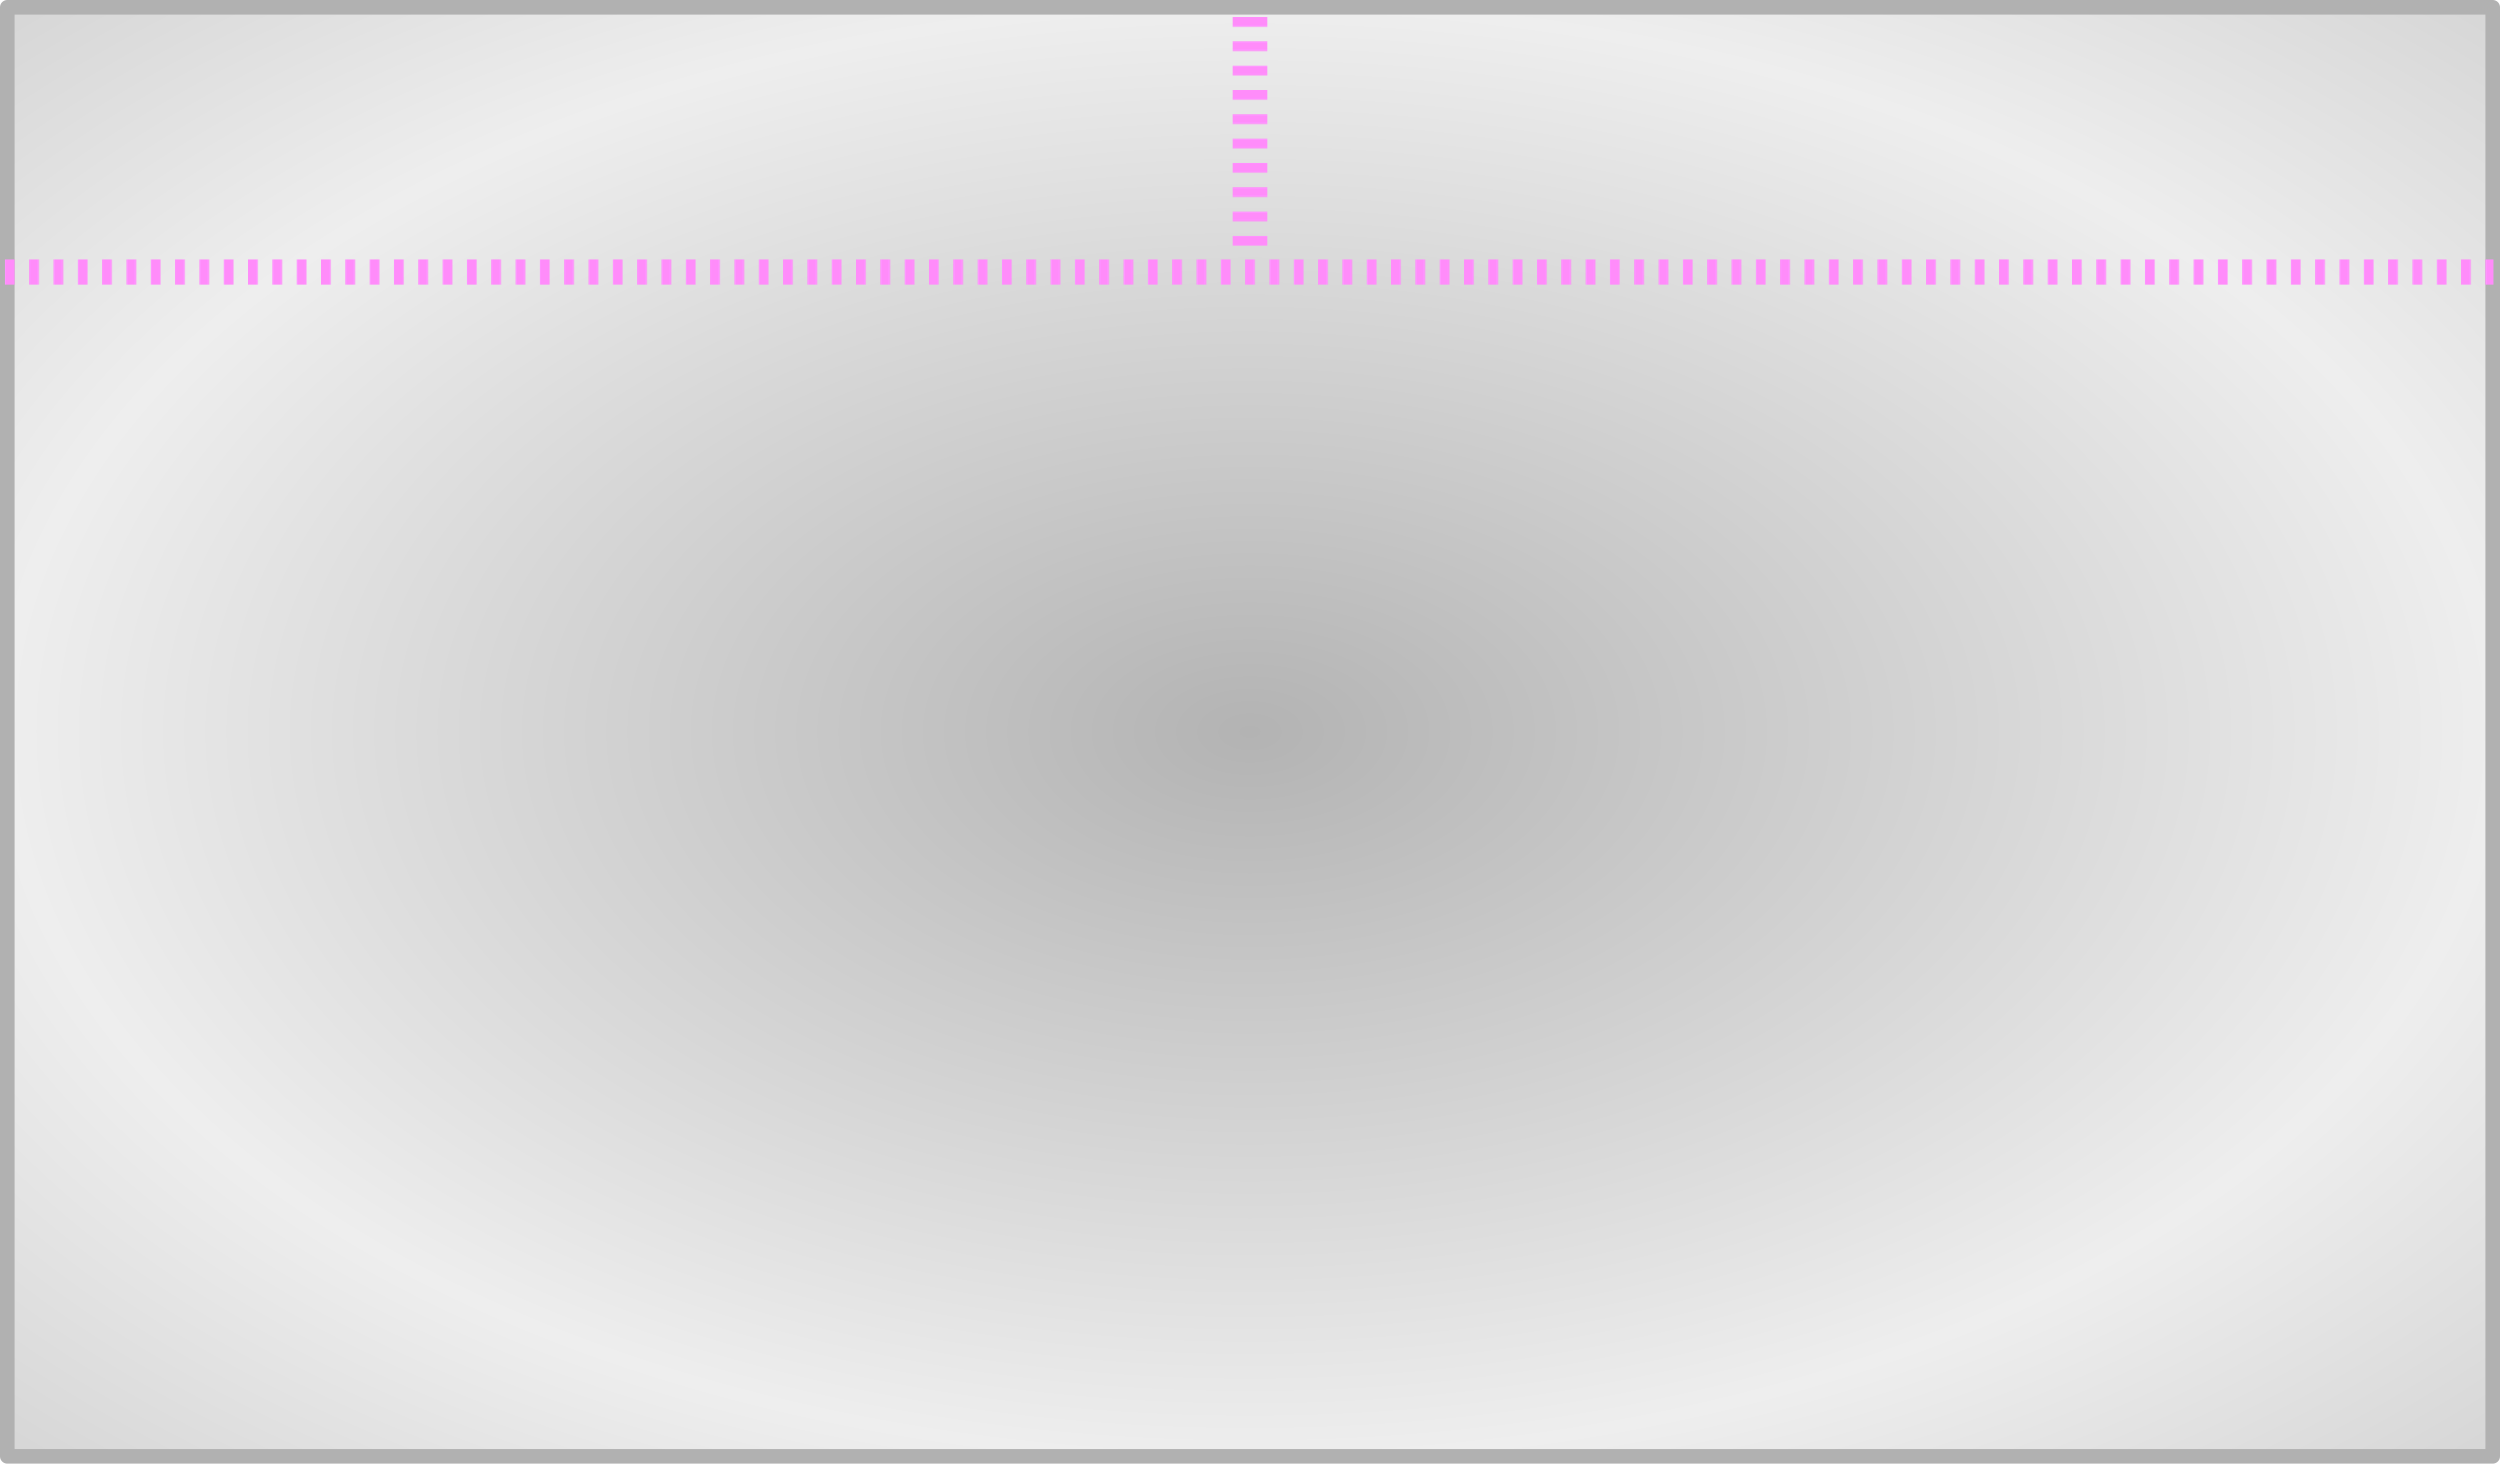
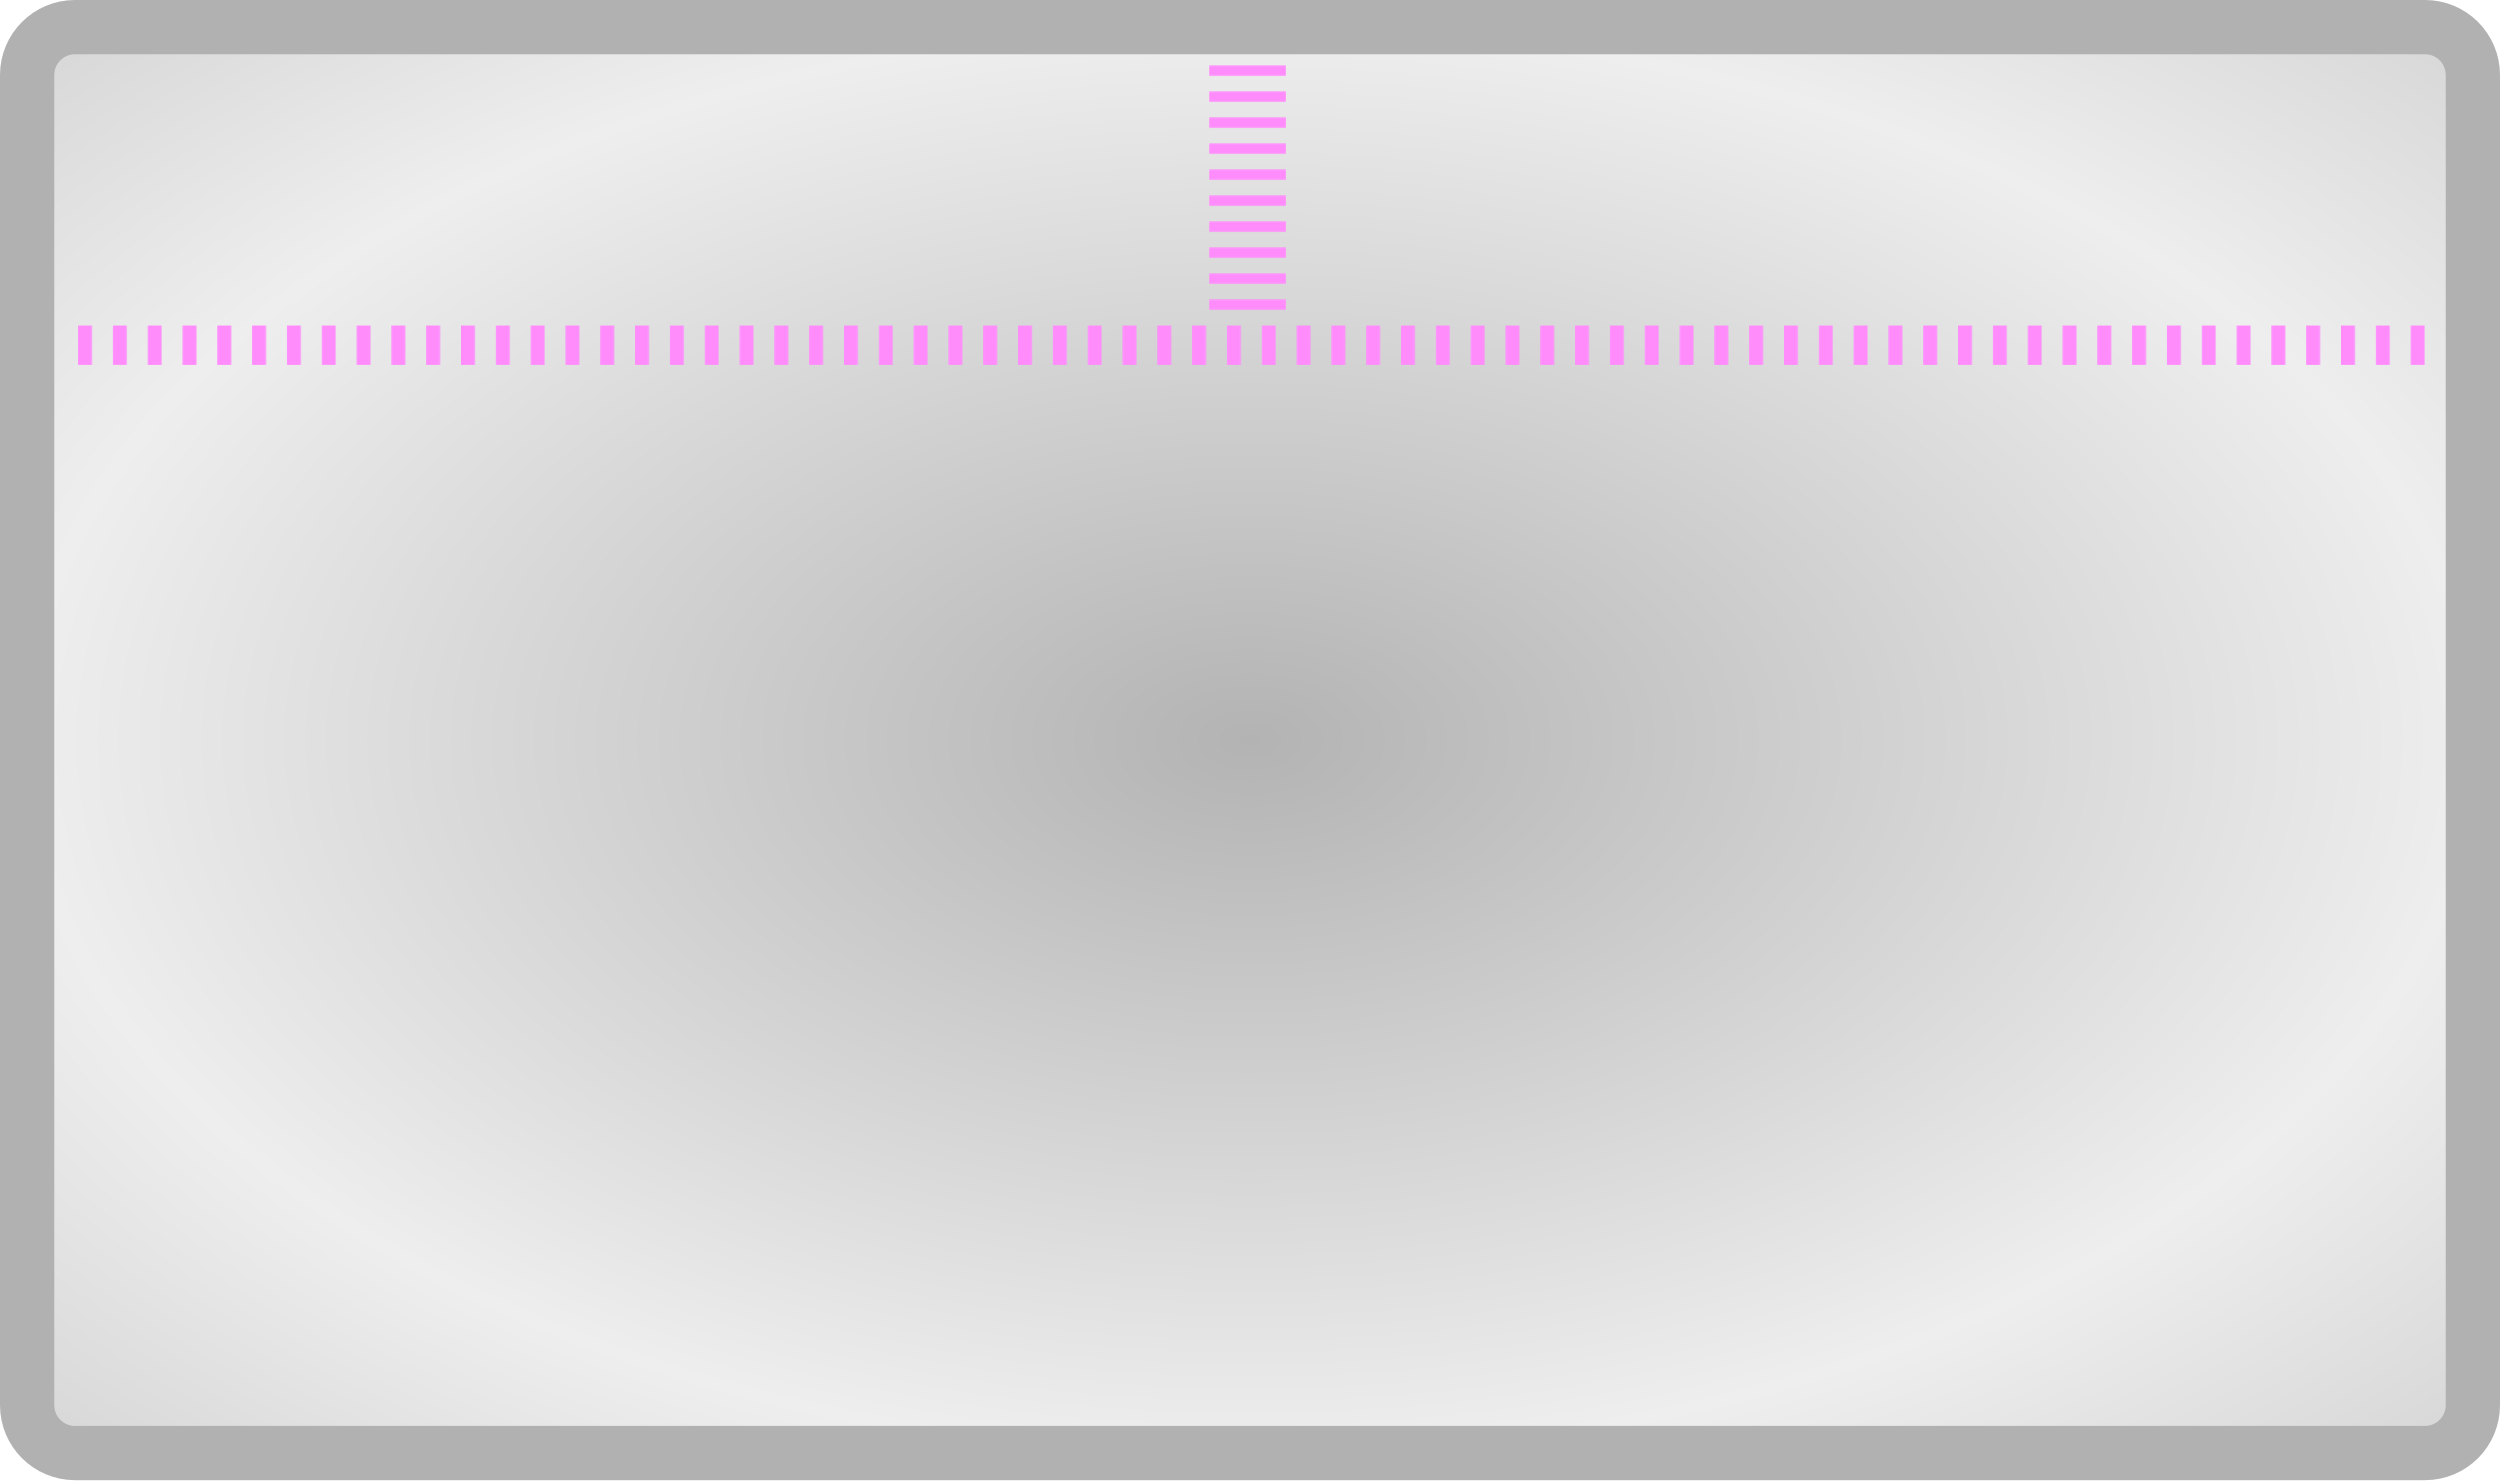
- <svg xmlns="http://www.w3.org/2000/svg" xmlns:xlink="http://www.w3.org/1999/xlink" width="513.999" height="300.921" viewBox="0 0 513.999 300.921" version="1.1" id="svg1">
+ <svg xmlns="http://www.w3.org/2000/svg" xmlns:xlink="http://www.w3.org/1999/xlink" width="522.338" height="309.259" viewBox="0 0 522.338 309.259" version="1.1" id="svg1">
  <defs id="defs1">
-     <pattern xlink:href="#Strips1_1.5" preserveAspectRatio="xMidYMid" id="pattern15" patternTransform="matrix(2,0,0,2,0,1.176328)" x="0" y="0" />
+     <pattern xlink:href="#Strips1_1.5" preserveAspectRatio="xMidYMid" id="pattern15" patternTransform="matrix(2.909618,0,0,1.541592,11.13678,-28.03125)" x="0" y="0" />
    <pattern patternUnits="userSpaceOnUse" width="2.5" height="1" patternTransform="translate(0,0) scale(2,2)" preserveAspectRatio="xMidYMid" id="Strips1_1.5" style="fill:#ff8cfa">
      <rect style="stroke:none" x="0" y="-0.5" width="1" height="2" id="rect140" />
    </pattern>
    <linearGradient id="linearGradient4">
      <stop style="stop-color:#b3b3b3;stop-opacity:1;" offset="0" id="stop5" />
      <stop style="stop-color:#eeeeee;stop-opacity:1;" offset="1" id="stop6" />
    </linearGradient>
    <radialGradient xlink:href="#linearGradient4" id="radialGradient8" cx="256.147" cy="150.256" fx="256.147" fy="150.256" r="256" gradientTransform="matrix(1,0,0,0.5838309,-0.1472117,61.7365)" gradientUnits="userSpaceOnUse" spreadMethod="reflect" />
-     <pattern xlink:href="#Strips1_1.5-5" preserveAspectRatio="xMidYMid" id="pattern15-7" patternTransform="matrix(0,2,-2,0,293.8275,247.5036)" x="0" y="0" />
+     <pattern xlink:href="#Strips1_1.5-5" preserveAspectRatio="xMidYMid" id="pattern15-7" patternTransform="matrix(0,2.172667,-2.86,0,346.3906,263.7831)" x="0" y="0" />
    <pattern patternUnits="userSpaceOnUse" width="2.5" height="1" patternTransform="translate(0,0) scale(2,2)" preserveAspectRatio="xMidYMid" id="Strips1_1.5-5" style="fill:#ff8cfa">
      <rect style="stroke:none" x="0" y="-0.5" width="1" height="2" id="rect140-3" />
    </pattern>
  </defs>
-   <g id="layer1" transform="translate(0.9995575,1)">
-     <rect style="fill:url(#radialGradient8);stroke:#b1b1b1;stroke-width:3;stroke-linejoin:round;stroke-dasharray:none;stroke-opacity:1" id="rect2" width="510.999" height="297.921" x="0.5" y="0.5" />
-     <rect style="fill:url(#pattern15);stroke:none;stroke-width:1;stroke-dasharray:none" id="rect8" width="511.647" height="5.181" x="0" y="52.341" />
-     <rect style="fill:url(#pattern15-7);stroke:none;stroke-width:1;stroke-dasharray:none" id="rect8-2" width="7.124" height="52.6" x="252.438" y="-0.261" />
+   <g id="layer1" transform="translate(5.168858,5.1693)">
+     <rect style="fill:url(#radialGradient8);stroke:#b1b1b1;stroke-width:11.339;stroke-linejoin:round;stroke-dasharray:none;stroke-opacity:1" id="rect2" width="510.999" height="297.921" x="0.5" y="0.5" rx="10" />
+     <rect style="fill:url(#pattern15);stroke:none;stroke-width:1.308;stroke-dasharray:none" id="rect8" width="492.631" height="8.222" x="11.137" y="62.847" />
+     <rect style="fill:url(#pattern15-7);stroke:none;stroke-width:1.573;stroke-dasharray:none" id="rect8-2" width="16" height="54.462" x="247.488" y="7.246" />
  </g>
</svg>
